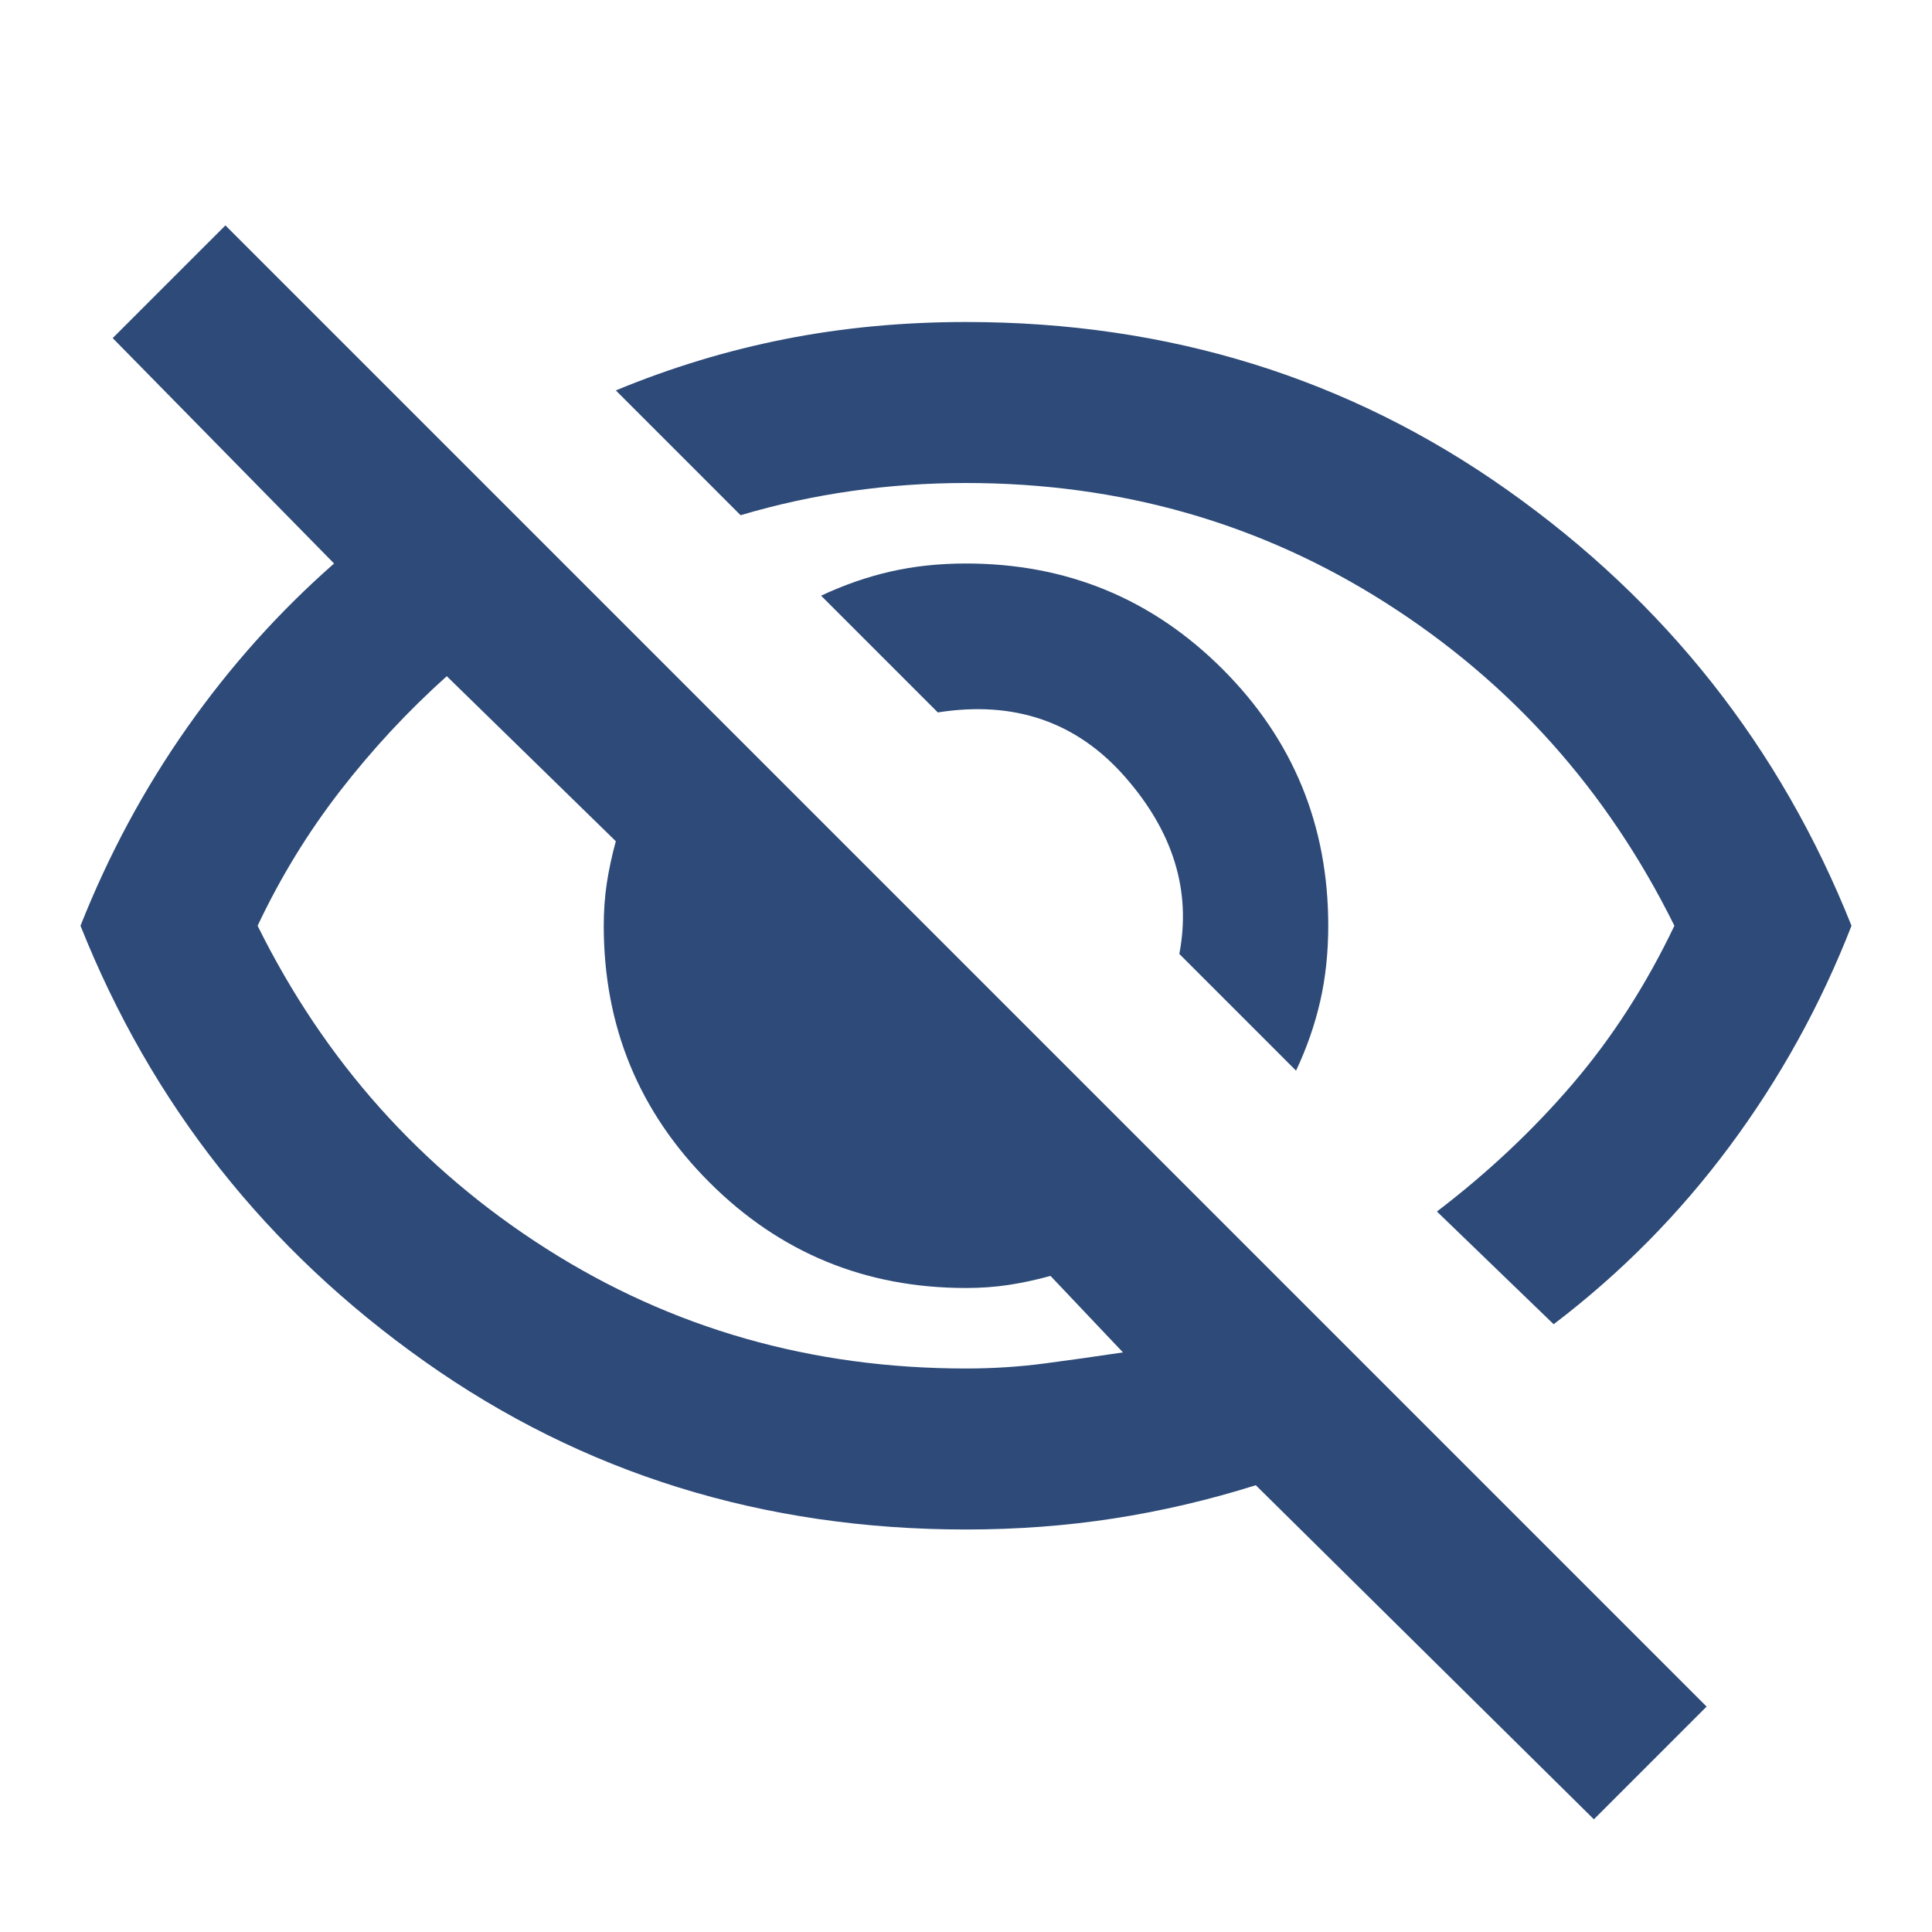
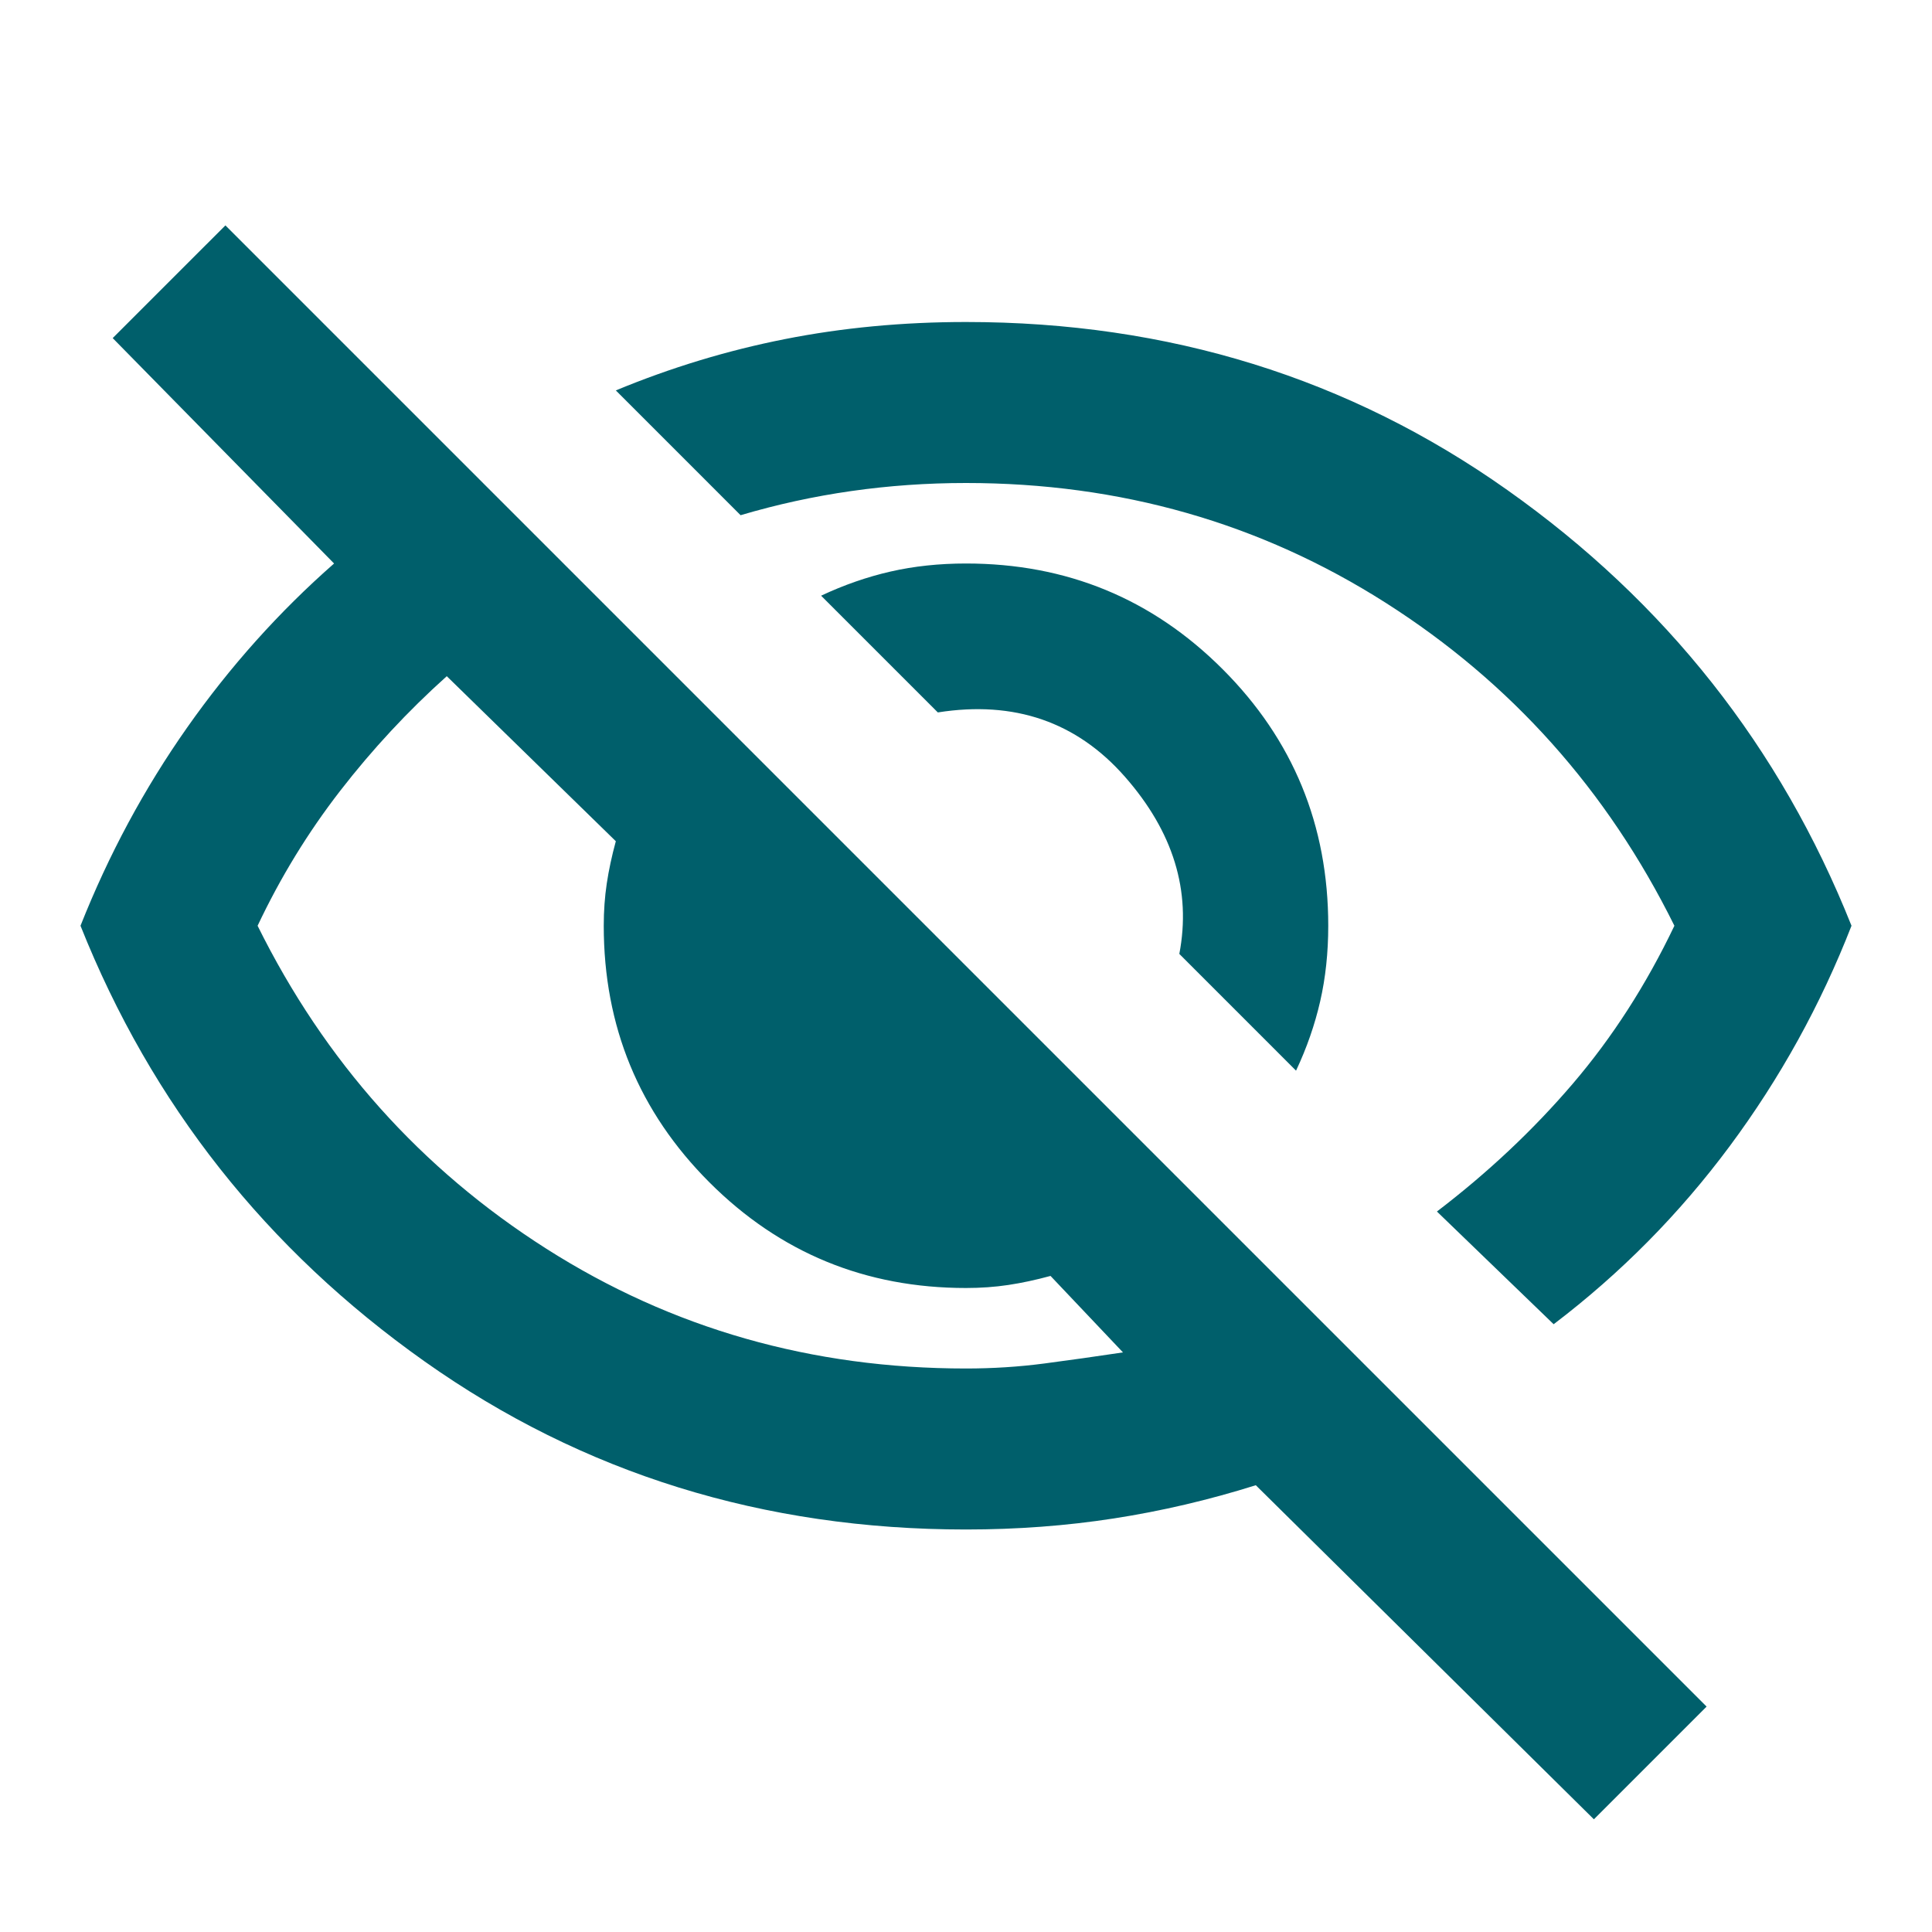
- <svg xmlns="http://www.w3.org/2000/svg" height="24px" viewBox="0 -960 960 960" width="24px" fill="#2D4A78">
+ <svg xmlns="http://www.w3.org/2000/svg" height="24px" viewBox="0 -960 960 960" width="24px" fill="#005f6b">
  <path d="m644-428-58-58q9-47-27-88t-93-32l-58-58q17-8 34.5-12t37.5-4q75 0 127.5 52.5T660-500q0 20-4 37.5T644-428Zm128 126-58-56q38-29 67.5-63.5T832-500q-50-101-143.5-160.5T480-720q-29 0-57 4t-55 12l-62-62q41-17 84-25.5t90-8.5q151 0 269 83.5T920-500q-23 59-60.5 109.5T772-302Zm20 246L624-222q-35 11-70.5 16.5T480-200q-151 0-269-83.5T40-500q21-53 53-98.5t73-81.5L56-792l56-56 736 736-56 56ZM222-624q-29 26-53 57t-41 67q50 101 143.5 160.5T480-280q20 0 39-2.5t39-5.5l-36-38q-11 3-21 4.5t-21 1.5q-75 0-127.5-52.5T300-500q0-11 1.5-21t4.5-21l-84-82Zm319 93Zm-151 75Z" />
</svg>
